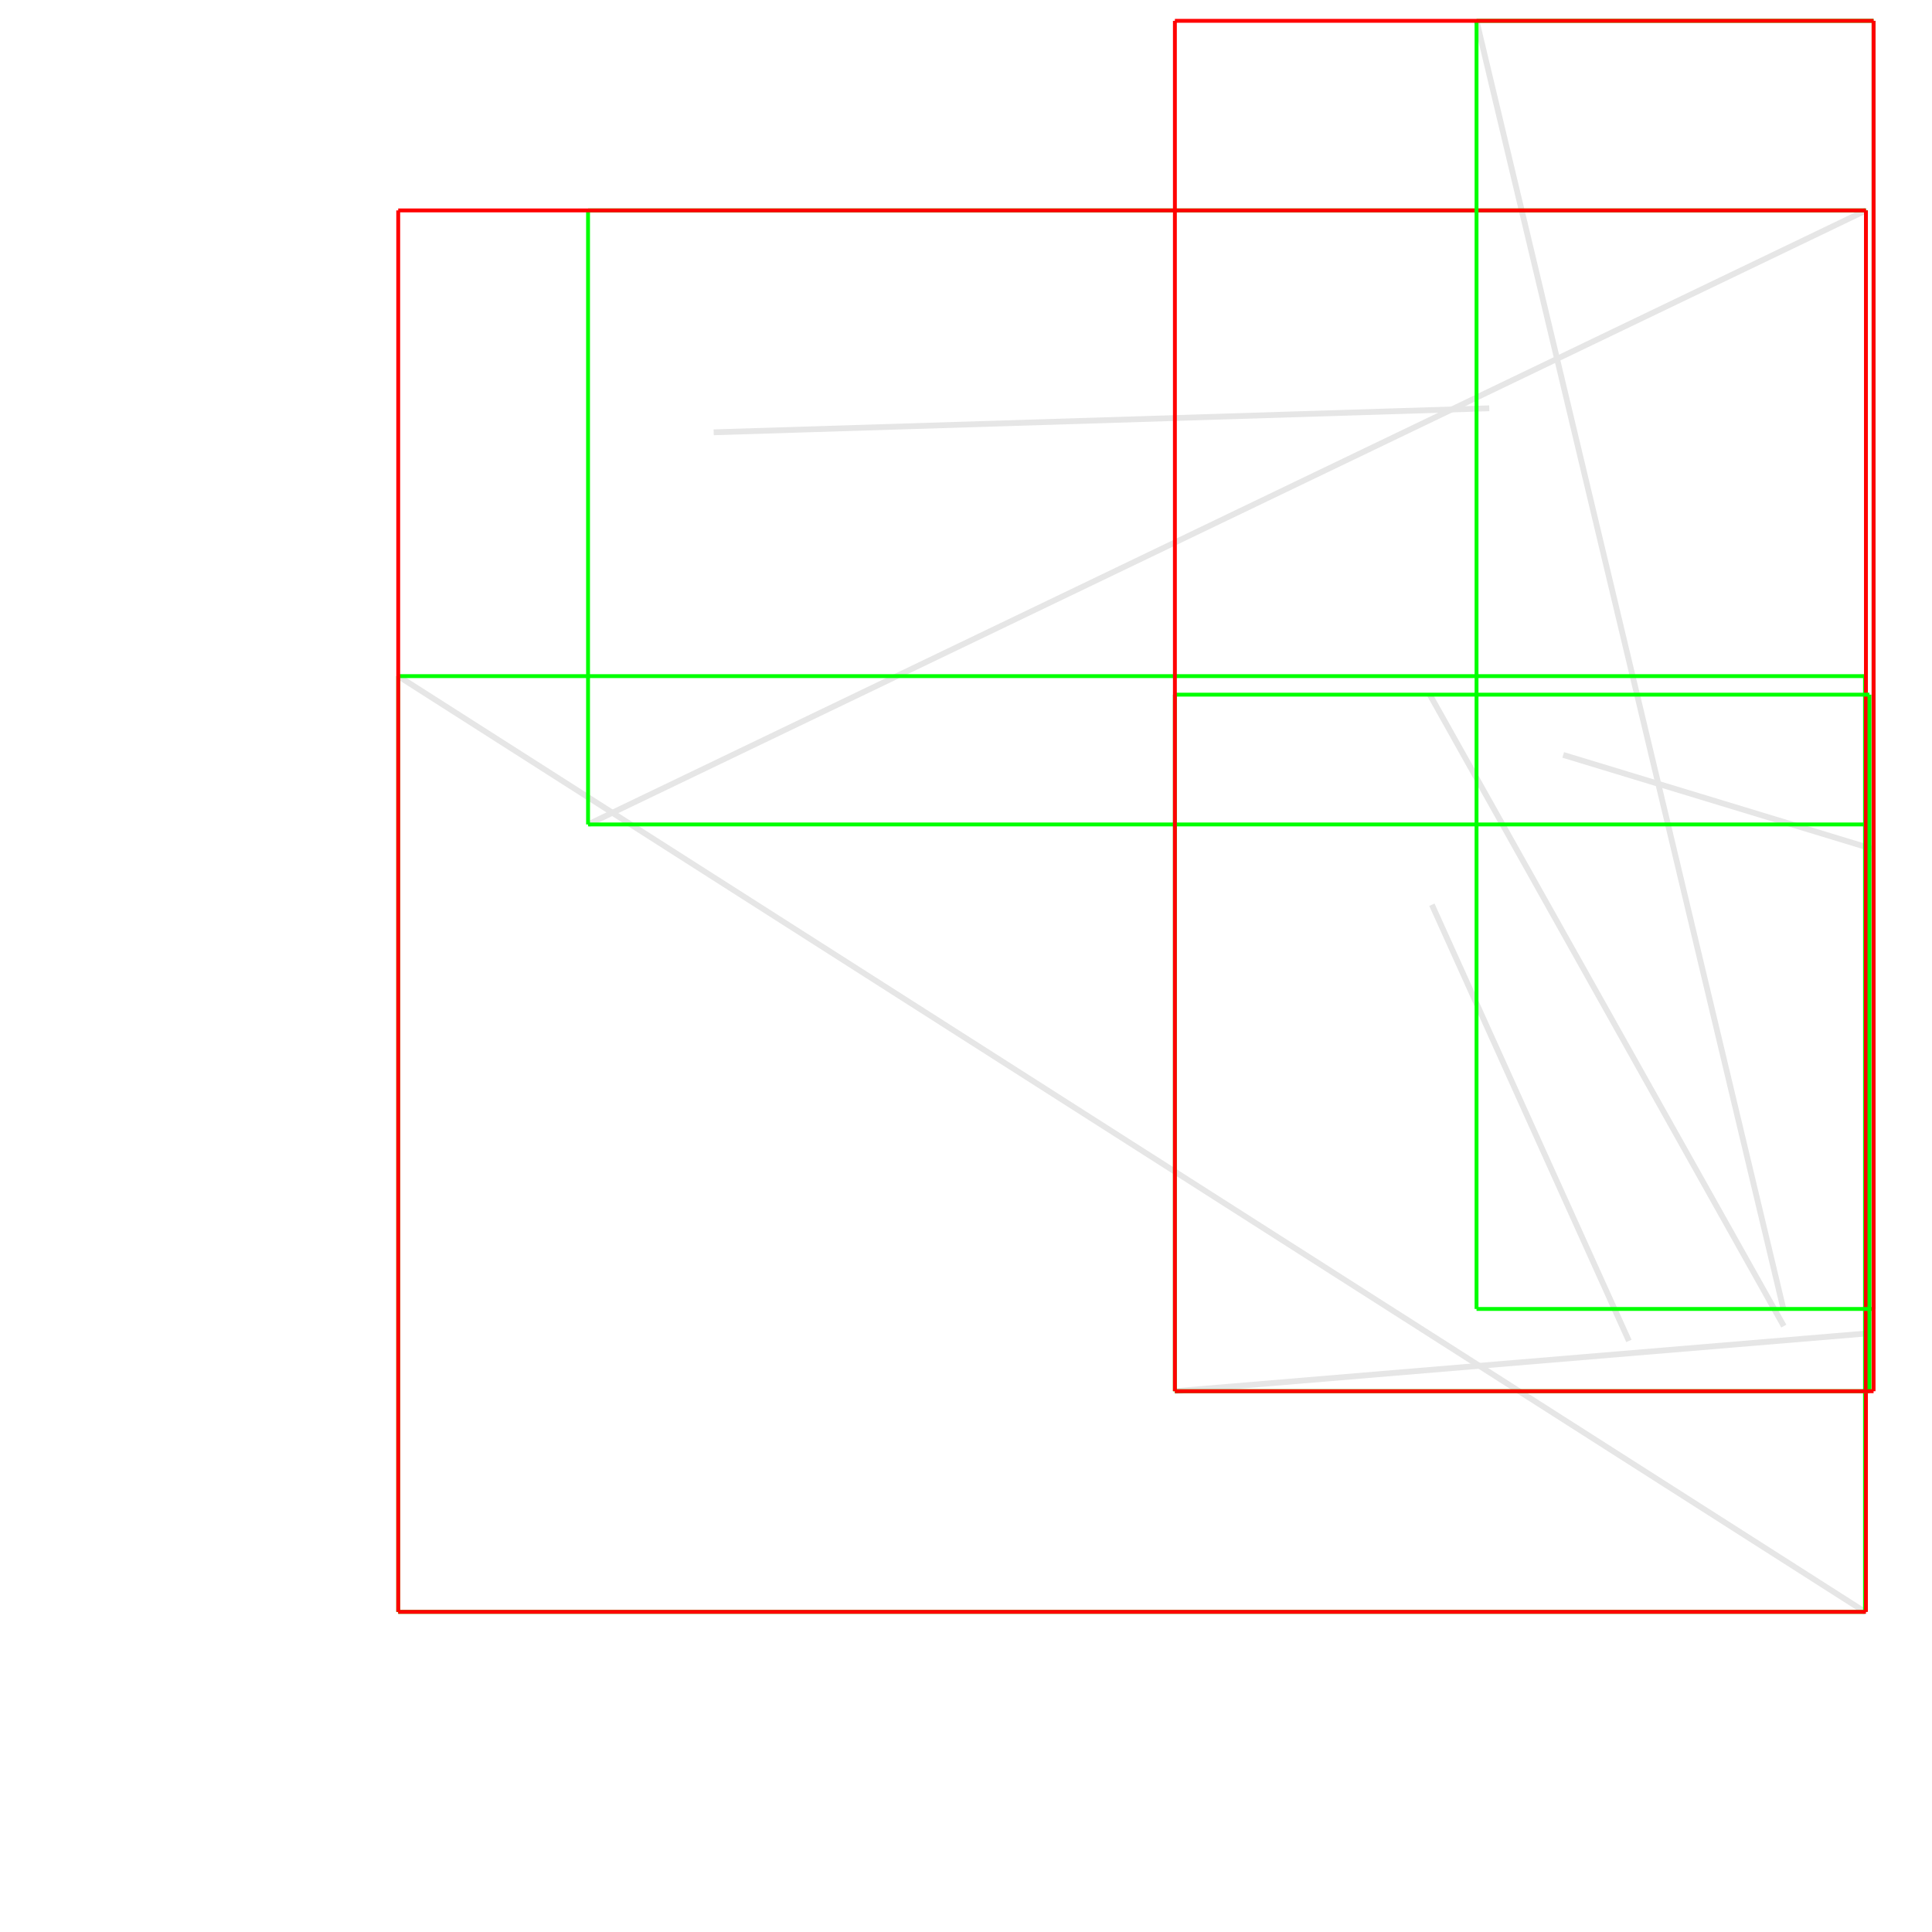
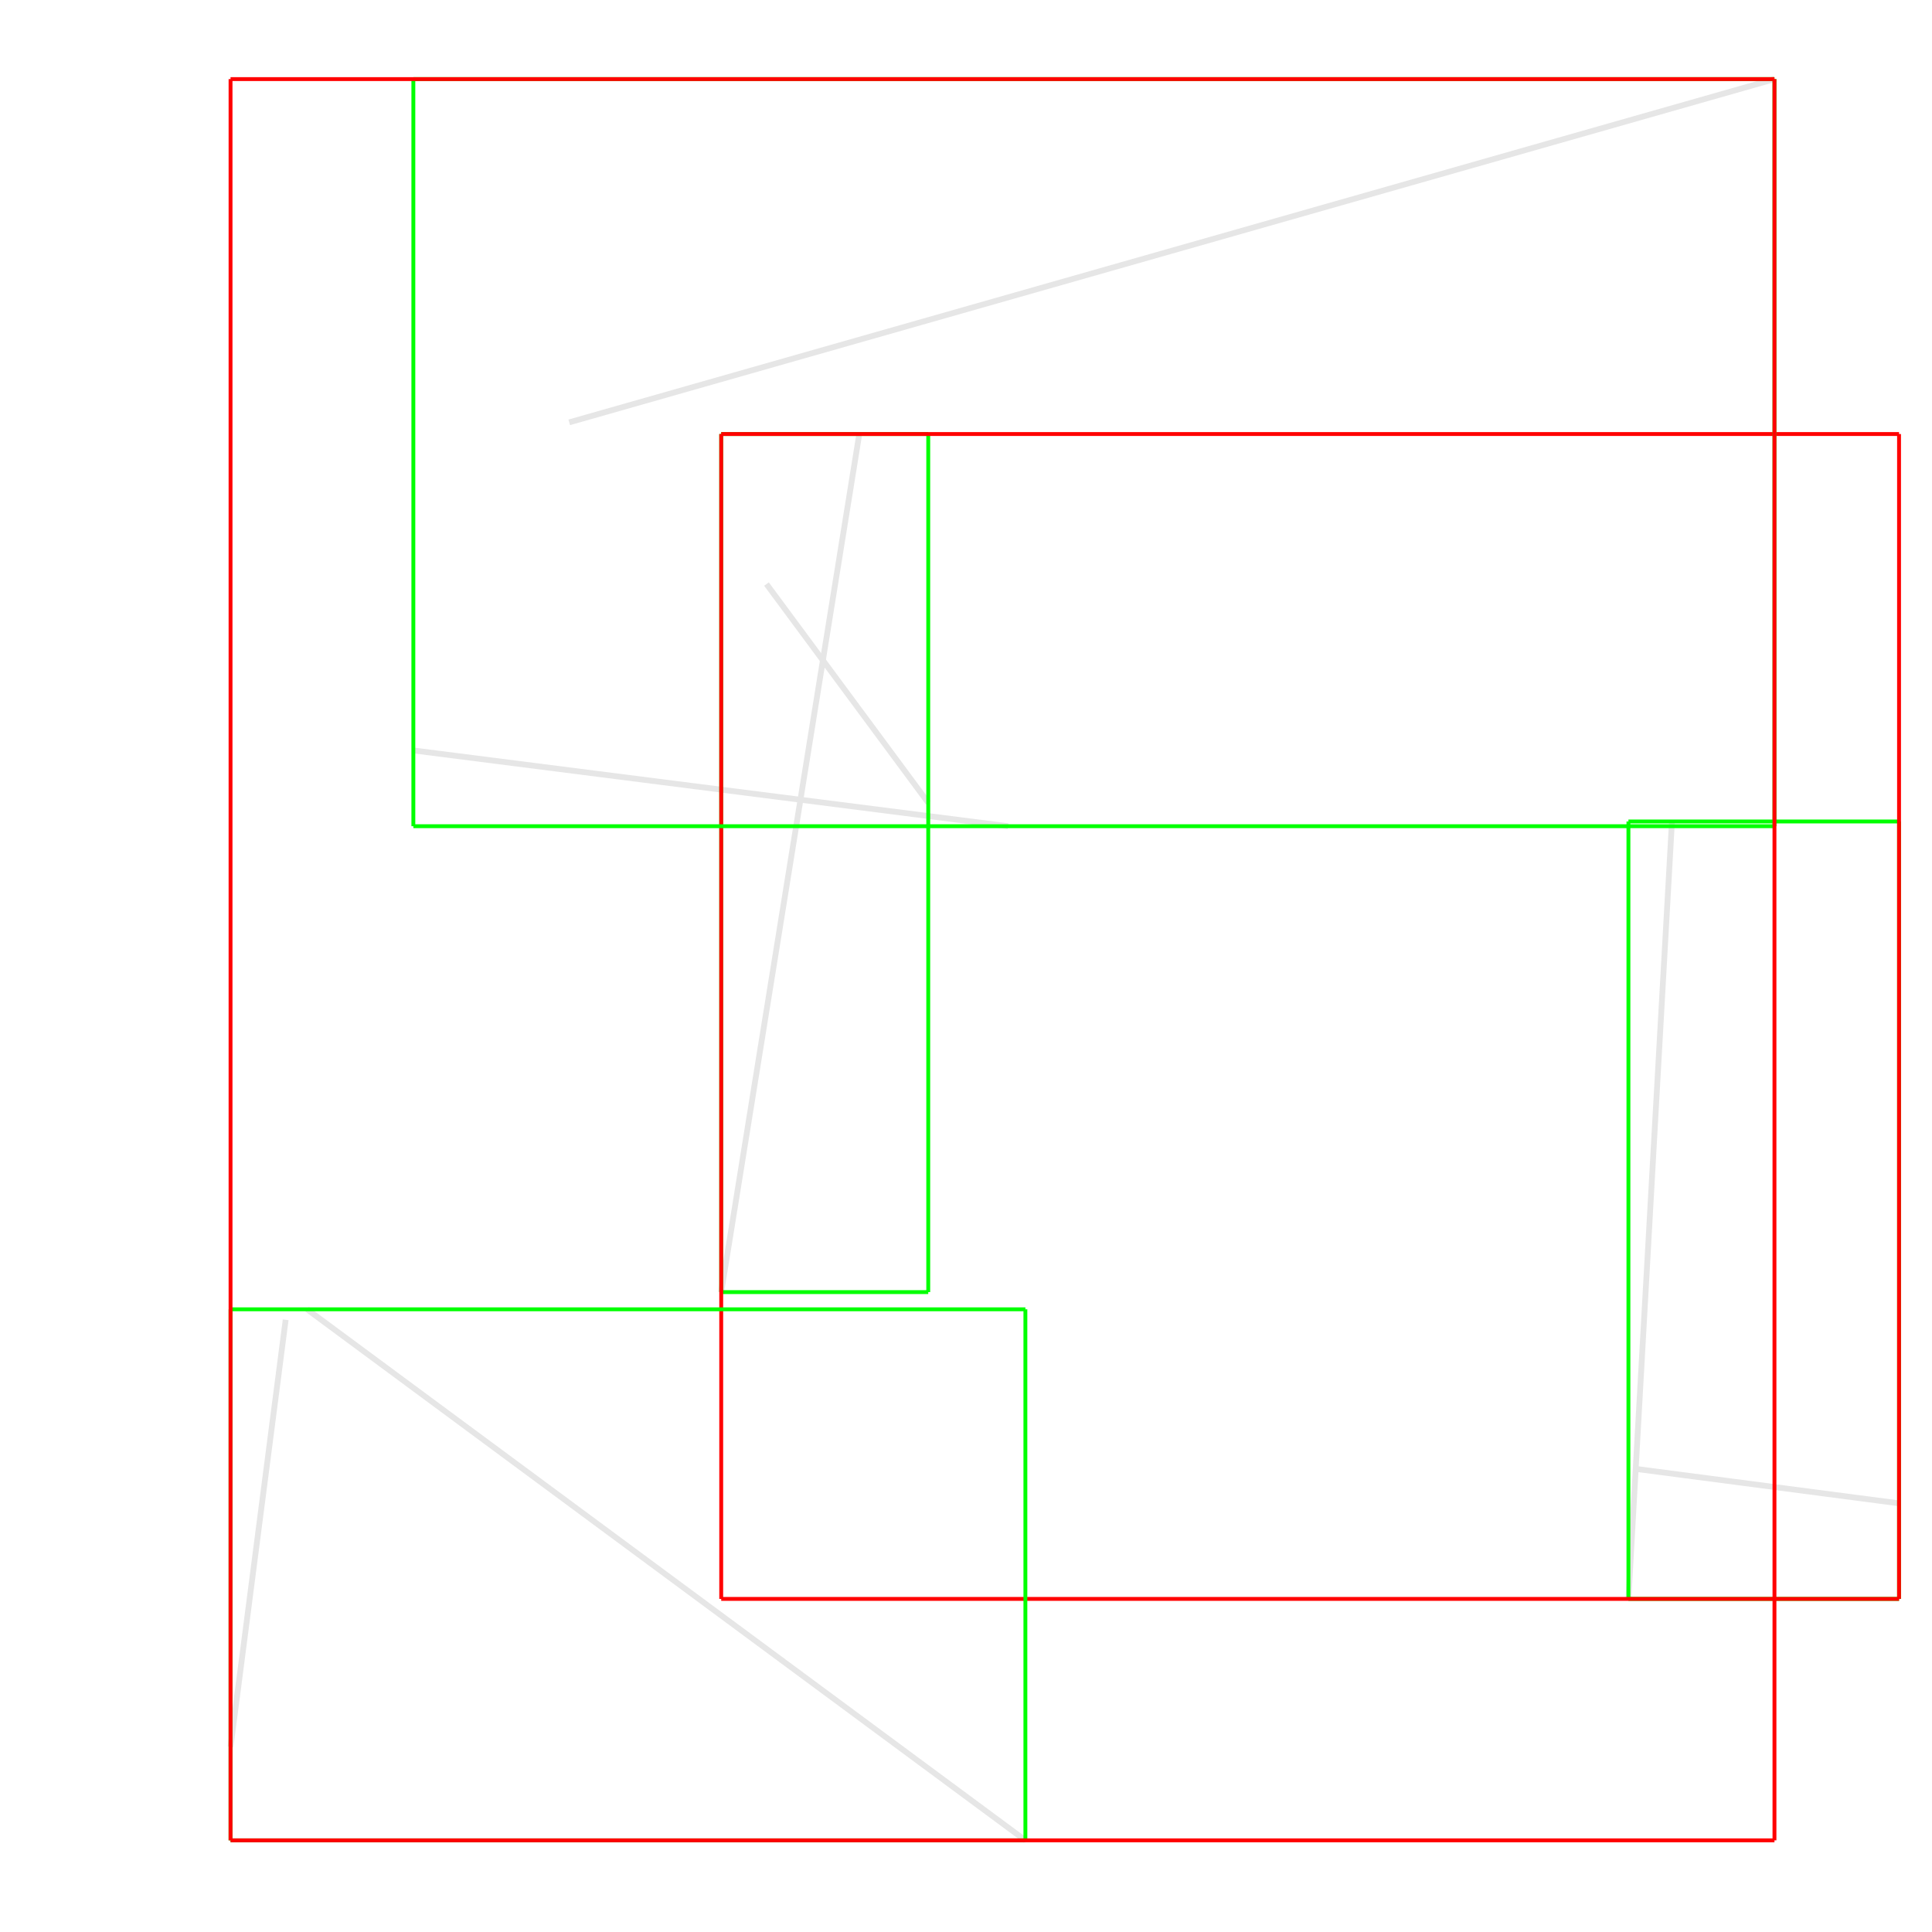
<svg xmlns="http://www.w3.org/2000/svg" xmlns:xlink="http://www.w3.org/1999/xlink" version="1.1" width="100mm" height="100mm" viewBox="0 0 100 100" color-profile="auto" color-interpolation="linearRGB" color-interpolation-filters="linearRGB">
  <g fill="none" stroke-miterlimit="9.981" transform="matrix(1 0 0 -1 -0 100)">
    <defs>
-       <path id="i1" d="M96.976 56.042L80.912 60.926Z" />
+       <path id="i1" d="M91.846 95.906L29.464 78.139Z" />
    </defs>
    <use xlink:href="#i1" stroke-width="0.3" stroke="#E6E6E6" />
    <defs>
-       <path id="i2" d="M76.425 98.922L92.308 32.249Z" />
+       <path id="i2" d="M21.395 61.158L52.18 57.236Z" />
    </defs>
    <use xlink:href="#i2" stroke-width="0.3" stroke="#E6E6E6" />
    <defs>
-       <path id="i3" d="M92.329 31.362L74.004 64.045Z" />
+       <path id="i3" d="M14.786 31.688L11.933 9.585Z" />
    </defs>
    <use xlink:href="#i3" stroke-width="0.3" stroke="#E6E6E6" />
    <defs>
-       <path id="i4" d="M96.762 30.992L60.812 27.991Z" />
+       <path id="i4" d="M53.074 4.744L15.893 32.231Z" />
    </defs>
    <use xlink:href="#i4" stroke-width="0.3" stroke="#E6E6E6" />
    <defs>
-       <path id="i5" d="M77.084 78.867L36.94 77.624Z" />
+       <path id="i5" d="M39.673 69.769L48.046 58.449Z" />
    </defs>
    <use xlink:href="#i5" stroke-width="0.3" stroke="#E6E6E6" />
    <defs>
-       <path id="i6" d="M30.437 57.327L96.581 89.109Z" />
+       <path id="i6" d="M44.477 77.535L37.33 33.121Z" />
    </defs>
    <use xlink:href="#i6" stroke-width="0.3" stroke="#E6E6E6" />
    <defs>
-       <path id="i7" d="M84.312 30.594L74.114 53.172Z" />
+       <path id="i7" d="M84.702 23.966L98.294 22.188Z" />
    </defs>
    <use xlink:href="#i7" stroke-width="0.3" stroke="#E6E6E6" />
    <defs>
-       <path id="i8" d="M96.532 16.57L20.612 65.004Z" />
+       <path id="i8" d="M84.287 17.241L86.54 57.481Z" />
    </defs>
    <use xlink:href="#i8" stroke-width="0.3" stroke="#E6E6E6" />
    <defs>
      <path id="i9" d="M0 0L100 0L100 100L0 100Z" />
    </defs>
    <use xlink:href="#i9" fill="#000000" fill-opacity="0" />
    <defs>
-       <path id="i10" d="M20.612 16.57L20.612 65.004Z" />
+       <path id="i10" d="M84.287 17.241L84.287 57.481Z" />
    </defs>
    <use xlink:href="#i10" stroke-width="0.2" stroke="#00FF00" />
    <defs>
-       <path id="i11" d="M96.532 65.004L20.612 65.004Z" />
+       <path id="i11" d="M98.294 57.481L84.287 57.481Z" />
    </defs>
    <use xlink:href="#i11" stroke-width="0.2" stroke="#00FF00" />
    <defs>
-       <path id="i12" d="M96.532 16.57L96.532 65.004Z" />
+       <path id="i12" d="M98.294 17.241L98.294 57.481Z" />
    </defs>
    <use xlink:href="#i12" stroke-width="0.2" stroke="#00FF00" />
    <defs>
-       <path id="i13" d="M20.612 16.57L96.532 16.57Z" />
+       <path id="i13" d="M84.287 17.241L98.294 17.241Z" />
    </defs>
    <use xlink:href="#i13" stroke-width="0.2" stroke="#00FF00" />
    <use xlink:href="#i9" fill="#000000" fill-opacity="0" />
    <defs>
-       <path id="i14" d="M30.437 57.327L30.437 89.109Z" />
+       <path id="i14" d="M37.33 33.121L37.33 77.535Z" />
    </defs>
    <use xlink:href="#i14" stroke-width="0.2" stroke="#00FF00" />
    <defs>
-       <path id="i15" d="M96.581 89.109L30.437 89.109Z" />
+       <path id="i15" d="M48.046 77.535L37.33 77.535Z" />
    </defs>
    <use xlink:href="#i15" stroke-width="0.2" stroke="#00FF00" />
    <defs>
-       <path id="i16" d="M96.581 57.327L96.581 89.109Z" />
+       <path id="i16" d="M48.046 33.121L48.046 77.535Z" />
    </defs>
    <use xlink:href="#i16" stroke-width="0.2" stroke="#00FF00" />
    <defs>
-       <path id="i17" d="M30.437 57.327L96.581 57.327Z" />
+       <path id="i17" d="M37.33 33.121L48.046 33.121Z" />
    </defs>
    <use xlink:href="#i17" stroke-width="0.2" stroke="#00FF00" />
    <use xlink:href="#i9" fill="#000000" fill-opacity="0" />
    <defs>
-       <path id="i18" d="M20.612 16.57L20.612 89.109Z" />
+       <path id="i18" d="M37.33 17.241L37.33 77.535Z" />
    </defs>
    <use xlink:href="#i18" stroke-width="0.2" stroke="#FF0000" />
    <defs>
-       <path id="i19" d="M96.581 89.109L20.612 89.109Z" />
+       <path id="i19" d="M98.294 77.535L37.33 77.535Z" />
    </defs>
    <use xlink:href="#i19" stroke-width="0.2" stroke="#FF0000" />
    <defs>
-       <path id="i20" d="M96.581 16.57L96.581 89.109Z" />
+       <path id="i20" d="M98.294 17.241L98.294 77.535Z" />
    </defs>
    <use xlink:href="#i20" stroke-width="0.2" stroke="#FF0000" />
    <defs>
-       <path id="i21" d="M20.612 16.57L96.581 16.57Z" />
+       <path id="i21" d="M37.33 17.241L98.294 17.241Z" />
    </defs>
    <use xlink:href="#i21" stroke-width="0.2" stroke="#FF0000" />
    <use xlink:href="#i9" fill="#000000" fill-opacity="0" />
    <defs>
-       <path id="i22" d="M60.812 27.991L60.812 64.045Z" />
+       <path id="i22" d="M11.933 4.744L11.933 32.231Z" />
    </defs>
    <use xlink:href="#i22" stroke-width="0.2" stroke="#00FF00" />
    <defs>
-       <path id="i23" d="M96.762 64.045L60.812 64.045Z" />
+       <path id="i23" d="M53.074 32.231L11.933 32.231Z" />
    </defs>
    <use xlink:href="#i23" stroke-width="0.2" stroke="#00FF00" />
    <defs>
-       <path id="i24" d="M96.762 27.991L96.762 64.045Z" />
+       <path id="i24" d="M53.074 4.744L53.074 32.231Z" />
    </defs>
    <use xlink:href="#i24" stroke-width="0.2" stroke="#00FF00" />
    <defs>
-       <path id="i25" d="M60.812 27.991L96.762 27.991Z" />
+       <path id="i25" d="M11.933 4.744L53.074 4.744Z" />
    </defs>
    <use xlink:href="#i25" stroke-width="0.2" stroke="#00FF00" />
    <use xlink:href="#i9" fill="#000000" fill-opacity="0" />
    <defs>
-       <path id="i26" d="M76.425 32.249L76.425 98.922Z" />
+       <path id="i26" d="M21.395 57.236L21.395 95.906Z" />
    </defs>
    <use xlink:href="#i26" stroke-width="0.2" stroke="#00FF00" />
    <defs>
-       <path id="i27" d="M96.976 98.922L76.425 98.922Z" />
+       <path id="i27" d="M91.846 95.906L21.395 95.906Z" />
    </defs>
    <use xlink:href="#i27" stroke-width="0.2" stroke="#00FF00" />
    <defs>
-       <path id="i28" d="M96.976 32.249L96.976 98.922Z" />
+       <path id="i28" d="M91.846 57.236L91.846 95.906Z" />
    </defs>
    <use xlink:href="#i28" stroke-width="0.2" stroke="#00FF00" />
    <defs>
-       <path id="i29" d="M76.425 32.249L96.976 32.249Z" />
+       <path id="i29" d="M21.395 57.236L91.846 57.236Z" />
    </defs>
    <use xlink:href="#i29" stroke-width="0.2" stroke="#00FF00" />
    <use xlink:href="#i9" fill="#000000" fill-opacity="0" />
    <defs>
-       <path id="i30" d="M60.812 27.991L60.812 98.922Z" />
+       <path id="i30" d="M11.933 4.744L11.933 95.906Z" />
    </defs>
    <use xlink:href="#i30" stroke-width="0.2" stroke="#FF0000" />
    <defs>
-       <path id="i31" d="M96.976 98.922L60.812 98.922Z" />
+       <path id="i31" d="M91.846 95.906L11.933 95.906Z" />
    </defs>
    <use xlink:href="#i31" stroke-width="0.2" stroke="#FF0000" />
    <defs>
-       <path id="i32" d="M96.976 27.991L96.976 98.922Z" />
+       <path id="i32" d="M91.846 4.744L91.846 95.906Z" />
    </defs>
    <use xlink:href="#i32" stroke-width="0.2" stroke="#FF0000" />
    <defs>
-       <path id="i33" d="M60.812 27.991L96.976 27.991Z" />
+       <path id="i33" d="M11.933 4.744L91.846 4.744Z" />
    </defs>
    <use xlink:href="#i33" stroke-width="0.2" stroke="#FF0000" />
    <use xlink:href="#i9" fill="#000000" fill-opacity="0" />
  </g>
</svg>
